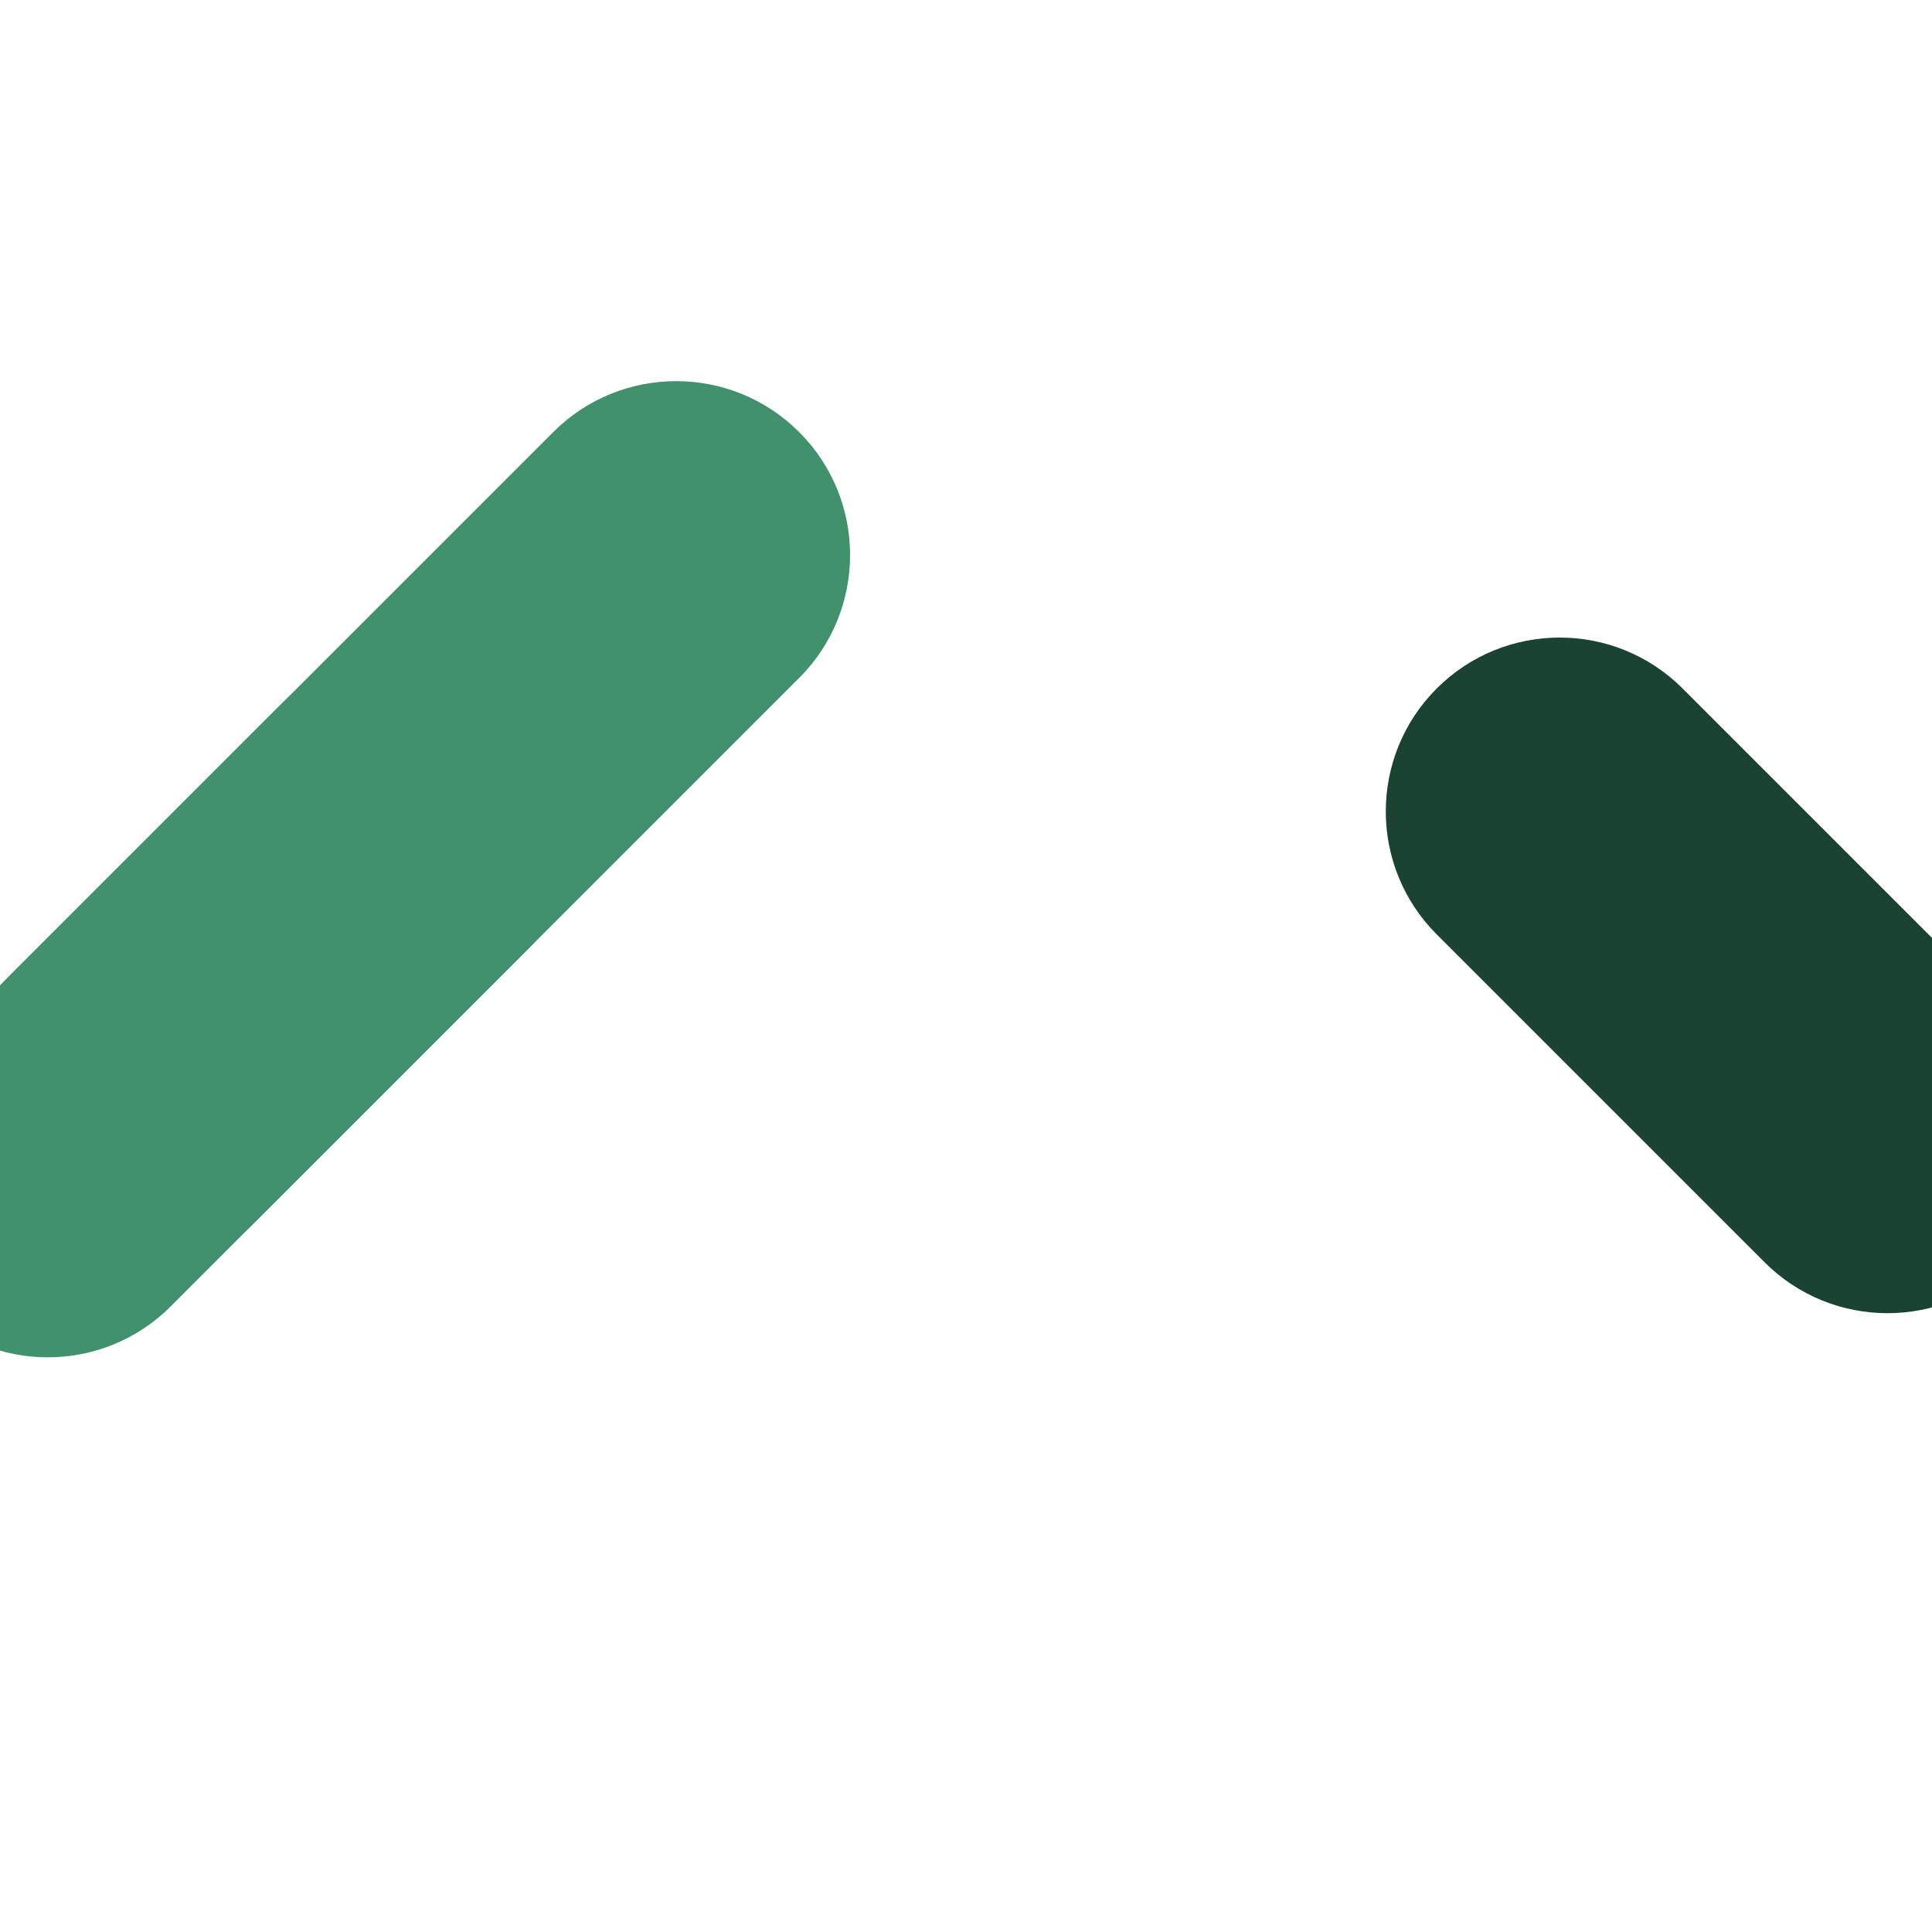
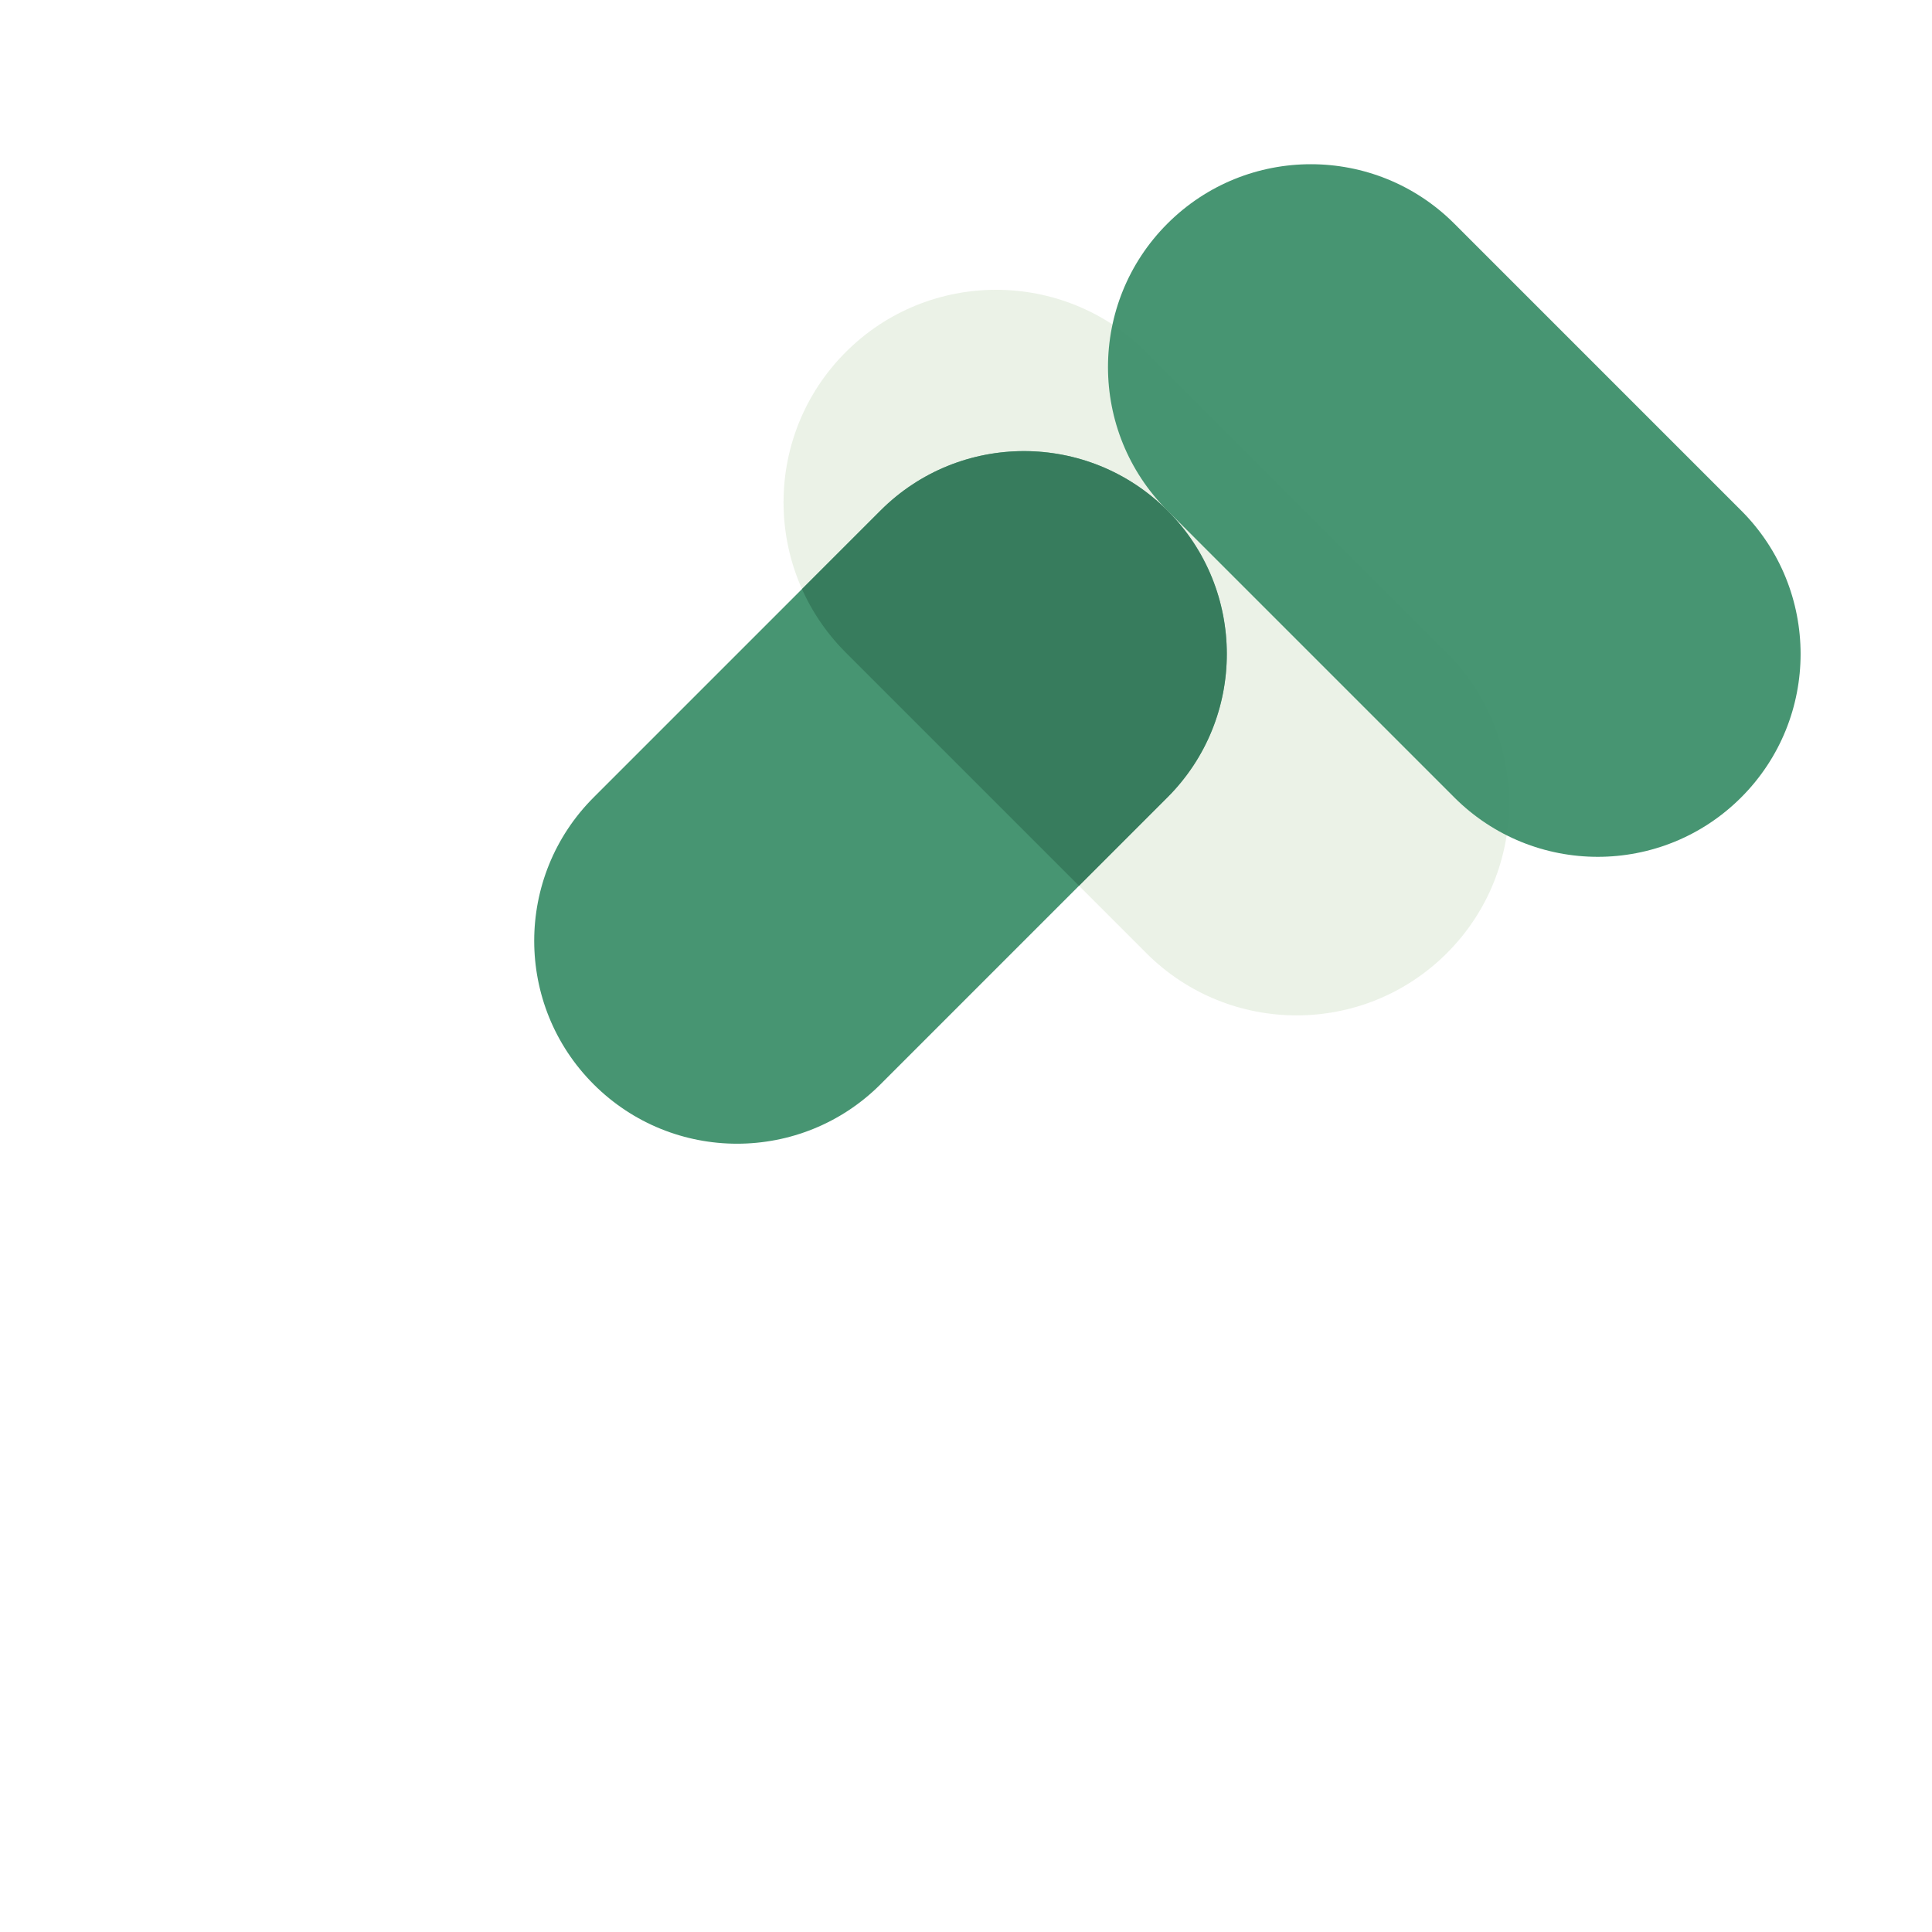
<svg xmlns="http://www.w3.org/2000/svg" viewBox="0 0 100 100" width="100%" height="100%" fill="none" role="img" aria-label="Símbolo SeviSaúde">
  <defs>
-     <rect id="sevi-pill-center" x="35" y="16" width="18" height="64" rx="9" transform="rotate(45 35 16)" />
-     <rect id="sevi-pill-right" x="68" y="42" width="18" height="42" rx="9" transform="rotate(-45 68 42)" />
-     <clipPath id="sevi-clip">
-       <use href="#sevi-pill-center" />
+     <clipPath id="sevi-capsule-clip">
+       <rect x="36" y="26" width="22" height="44" rx="11" transform="rotate(-45 36 26)" />
    </clipPath>
  </defs>
-   <rect x="21" y="30" width="18" height="38" rx="9" transform="rotate(45 21 30)" fill="#40916C" />
-   <use href="#sevi-pill-center" fill="#40916C" />
-   <use href="#sevi-pill-right" fill="#1B4332" />
-   <g clip-path="url(#sevi-clip)">
-     <use href="#sevi-pill-right" fill="#2D6A4F" />
+   <rect x="36" y="26" width="22" height="44" rx="11" transform="rotate(-45 36 26)" fill="#E7F0E3" fill-opacity="0.85" />
+   <rect x="53" y="19" width="21" height="42" rx="10.5" transform="rotate(45 53 19)" fill="#40916C" fill-opacity="0.96" />
+   <rect x="53" y="19" width="21" height="42" rx="10.5" transform="rotate(-45 53 19)" fill="#40916C" fill-opacity="0.96" />
+   <g clip-path="url(#sevi-capsule-clip)">
+     <rect x="53" y="19" width="21" height="42" rx="10.5" transform="rotate(45 53 19)" fill="#317355" fill-opacity="0.7" />
  </g>
</svg>
